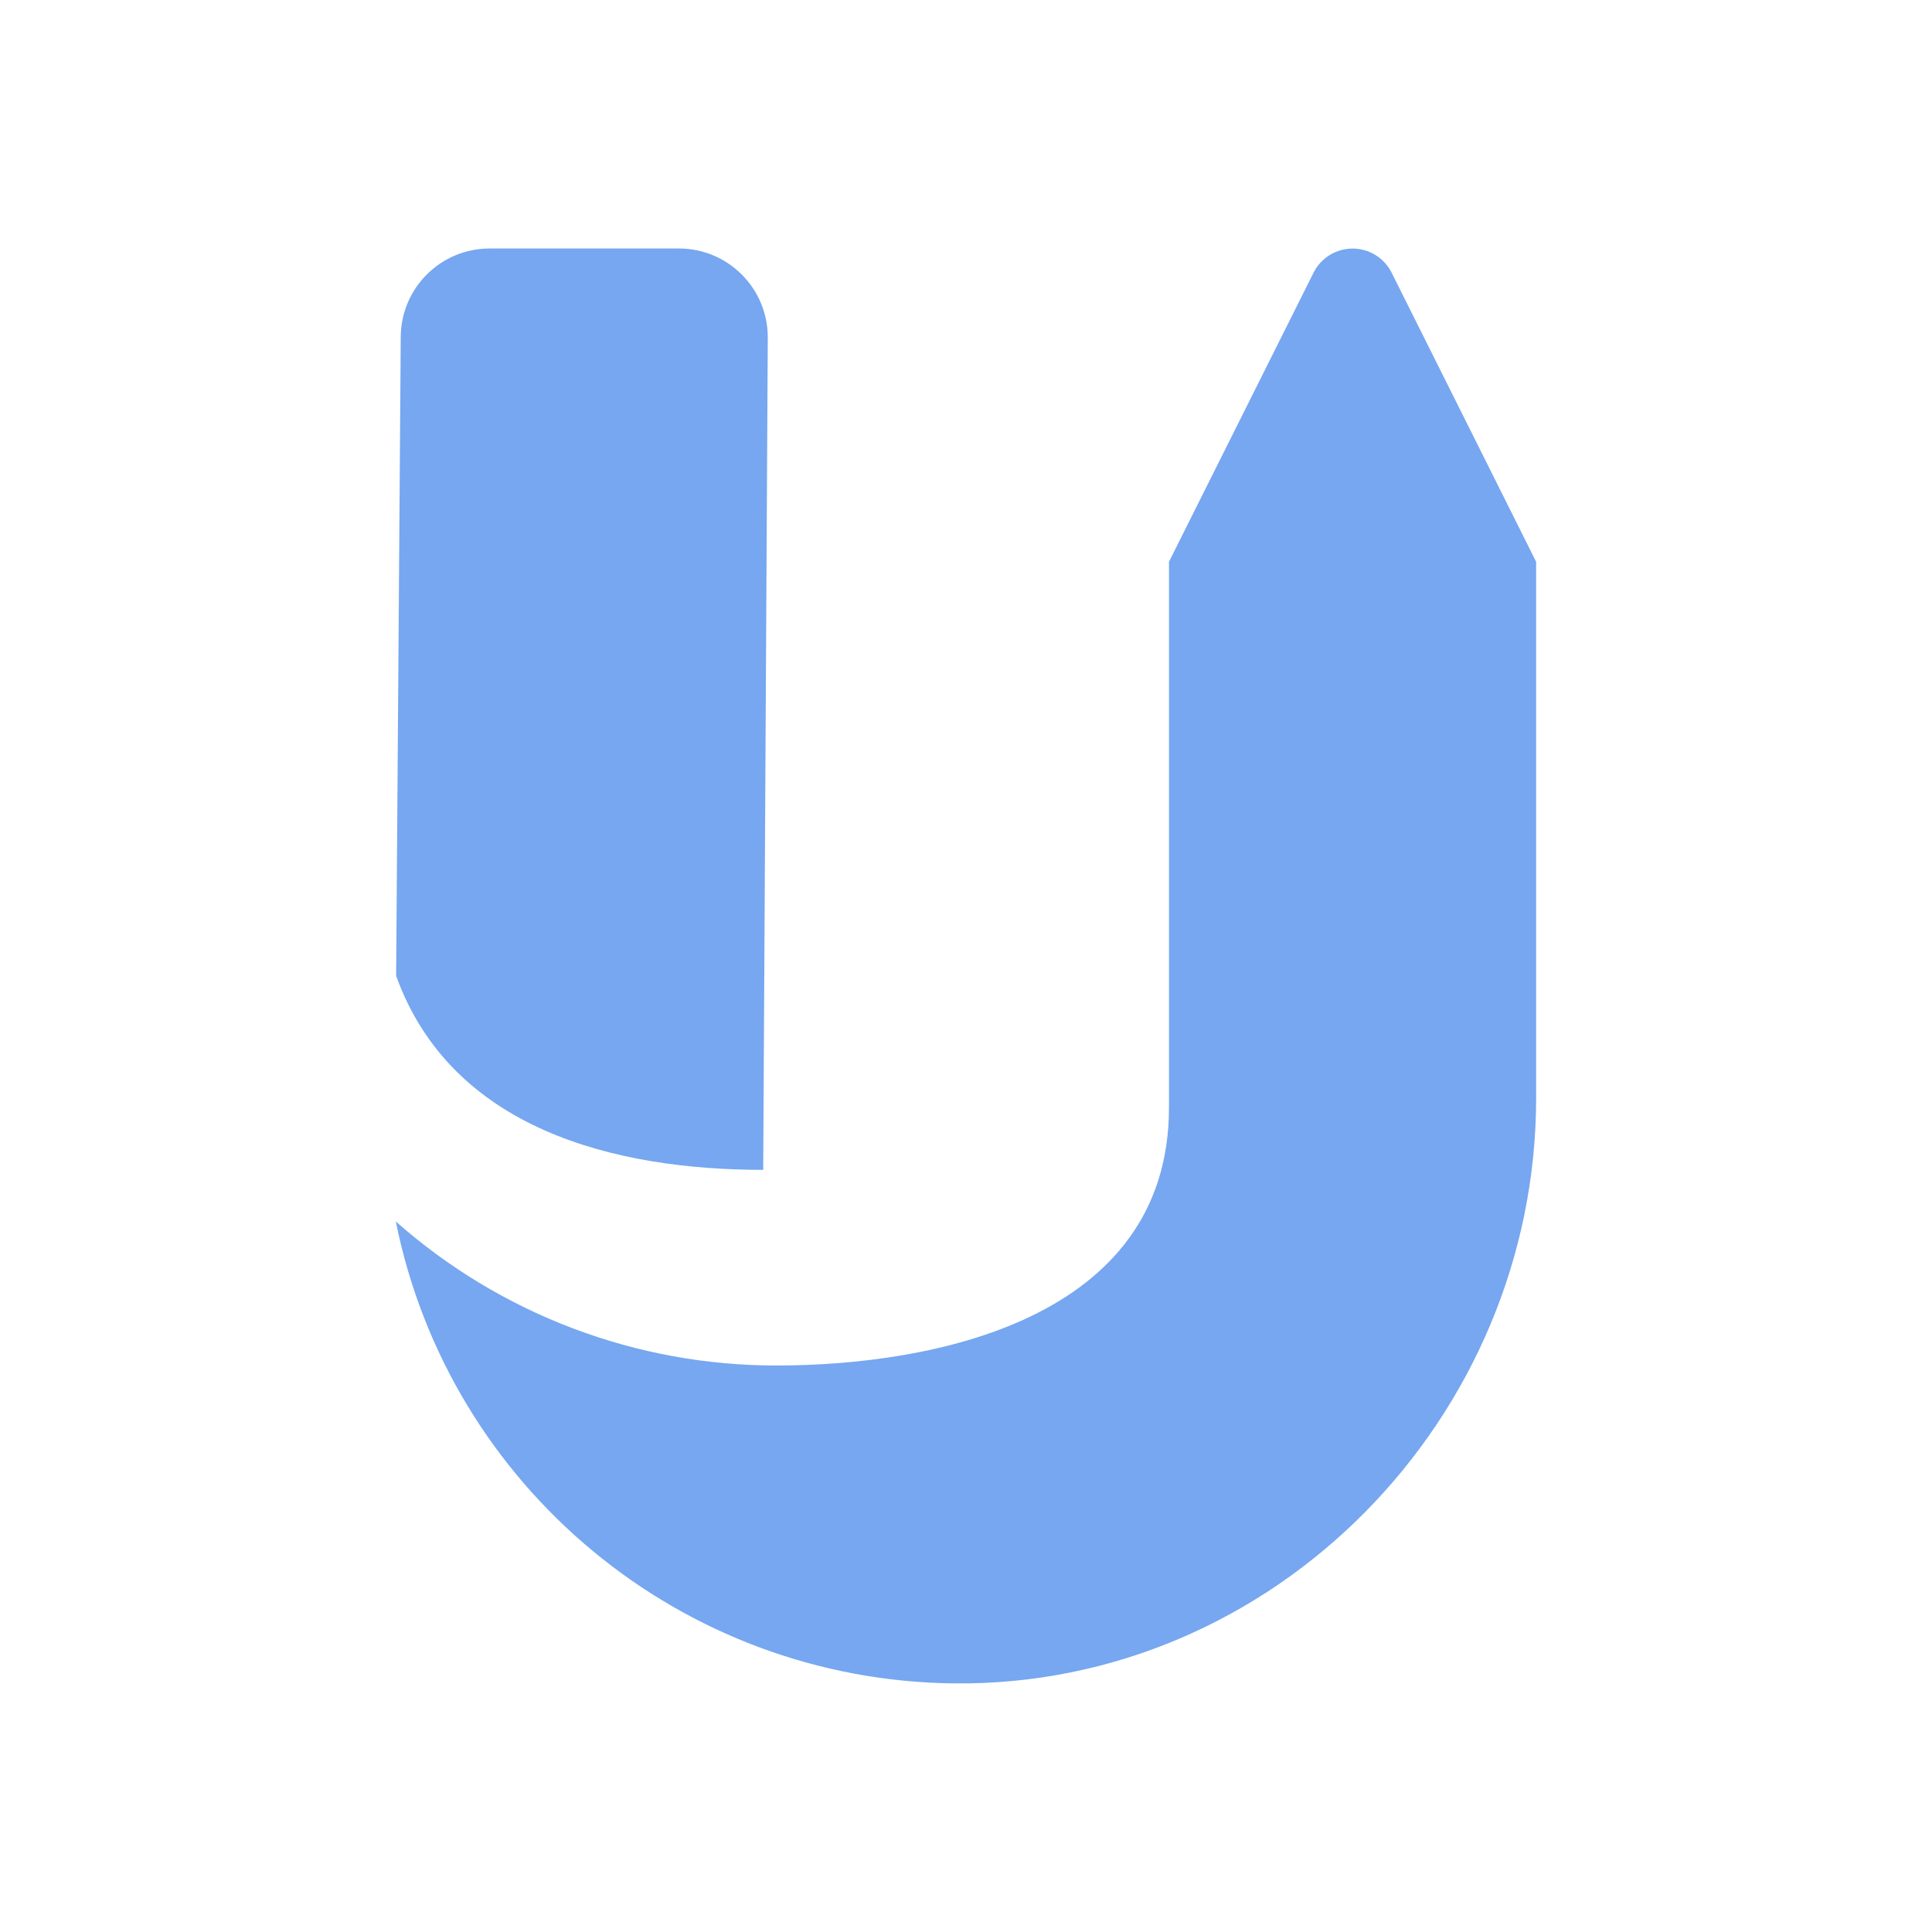
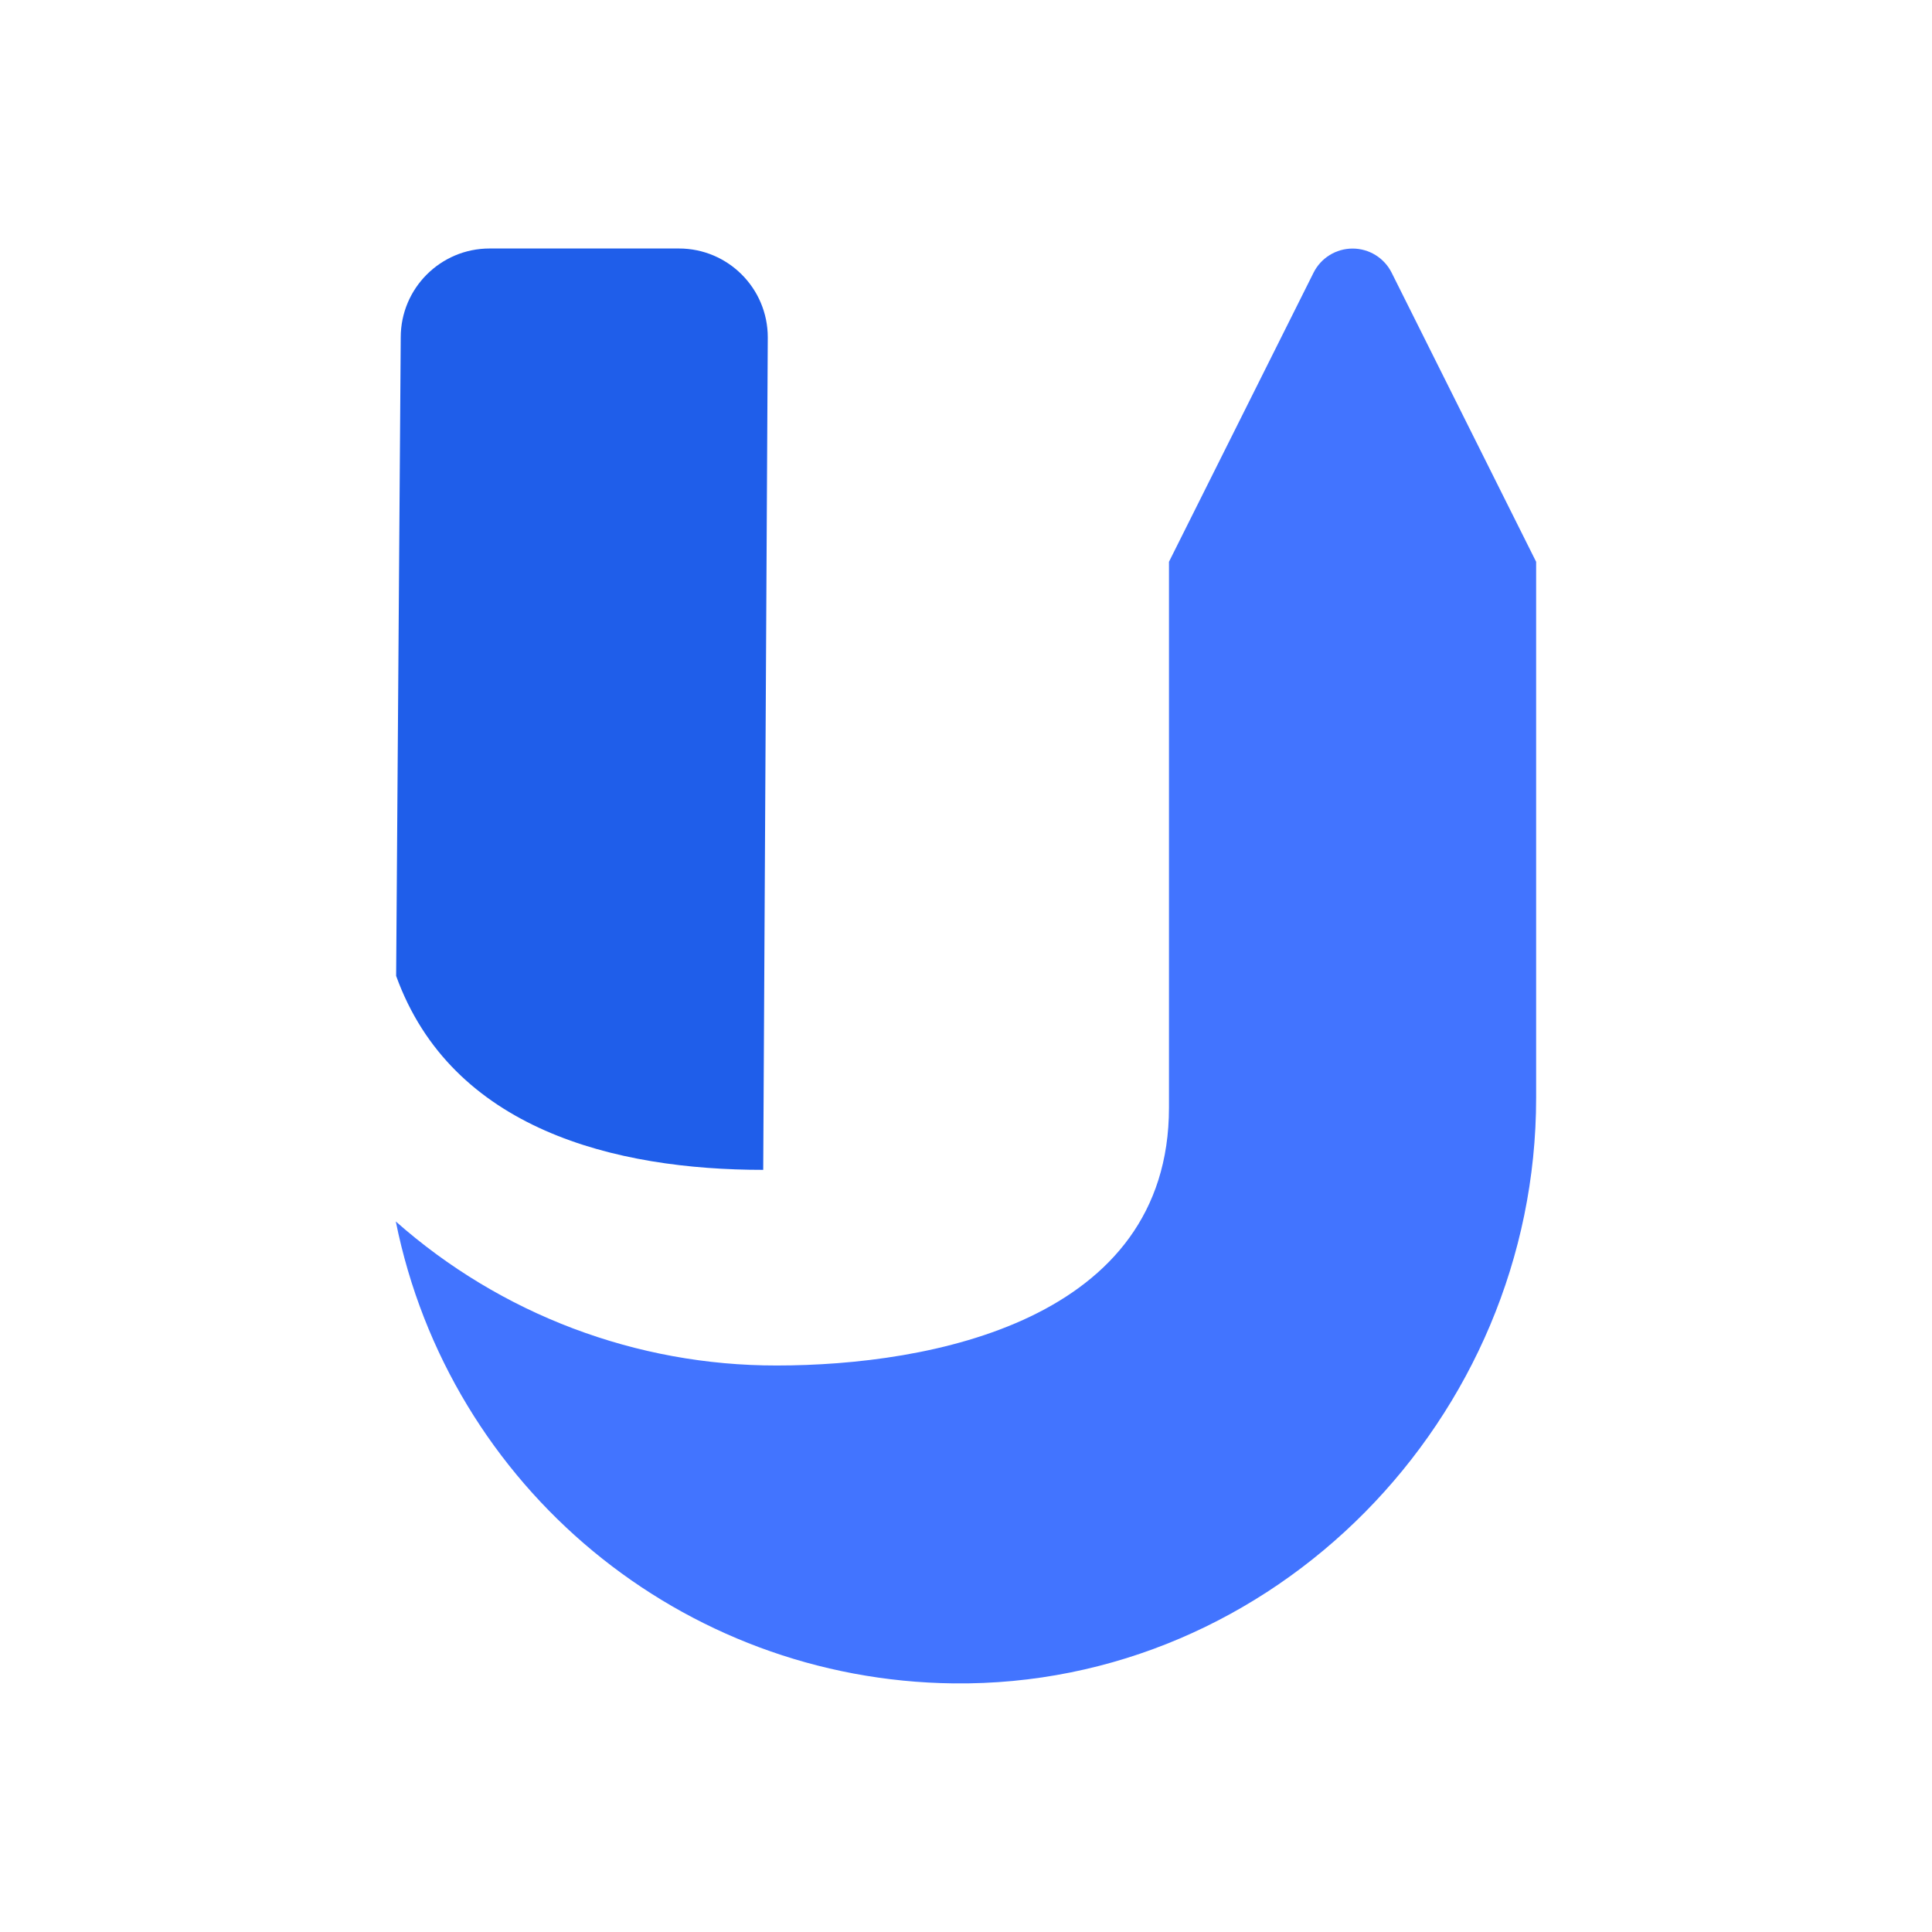
<svg xmlns="http://www.w3.org/2000/svg" id="Layer_1" data-name="Layer 1" viewBox="0 0 500 500">
  <defs>
-     <style>.cls-1{fill:#76a7f0;}</style>
+     <style>.cls-1{fill:#1f5eea;}.cls-2{fill:#4274ff;}</style>
  </defs>
  <path class="cls-1" d="M198.7,87.31l-1.18,215.45c-38.23,0-80.62-10.39-95-50.19l1.19-165.26a23,23,0,0,1,23-23h49A23,23,0,0,1,198.7,87.31Z" />
-   <path class="cls-1" d="M360.16,70.58a11.3,11.3,0,0,0-20.22,0l-37.41,74.81h0V286.65c0,55.17-61.78,66.74-101.53,66.74a148.45,148.45,0,0,1-98.57-37.28A149,149,0,0,0,246.78,435.66c82.92.95,150.77-68.59,150.77-151.51V145.39h0Z" />
+   <path class="cls-2" d="M360.16,70.58a11.3,11.3,0,0,0-20.22,0l-37.41,74.81h0V286.65c0,55.17-61.78,66.74-101.53,66.74a148.45,148.45,0,0,1-98.57-37.28A149,149,0,0,0,246.78,435.66c82.92.95,150.77-68.59,150.77-151.51V145.39h0Z" />
</svg>
